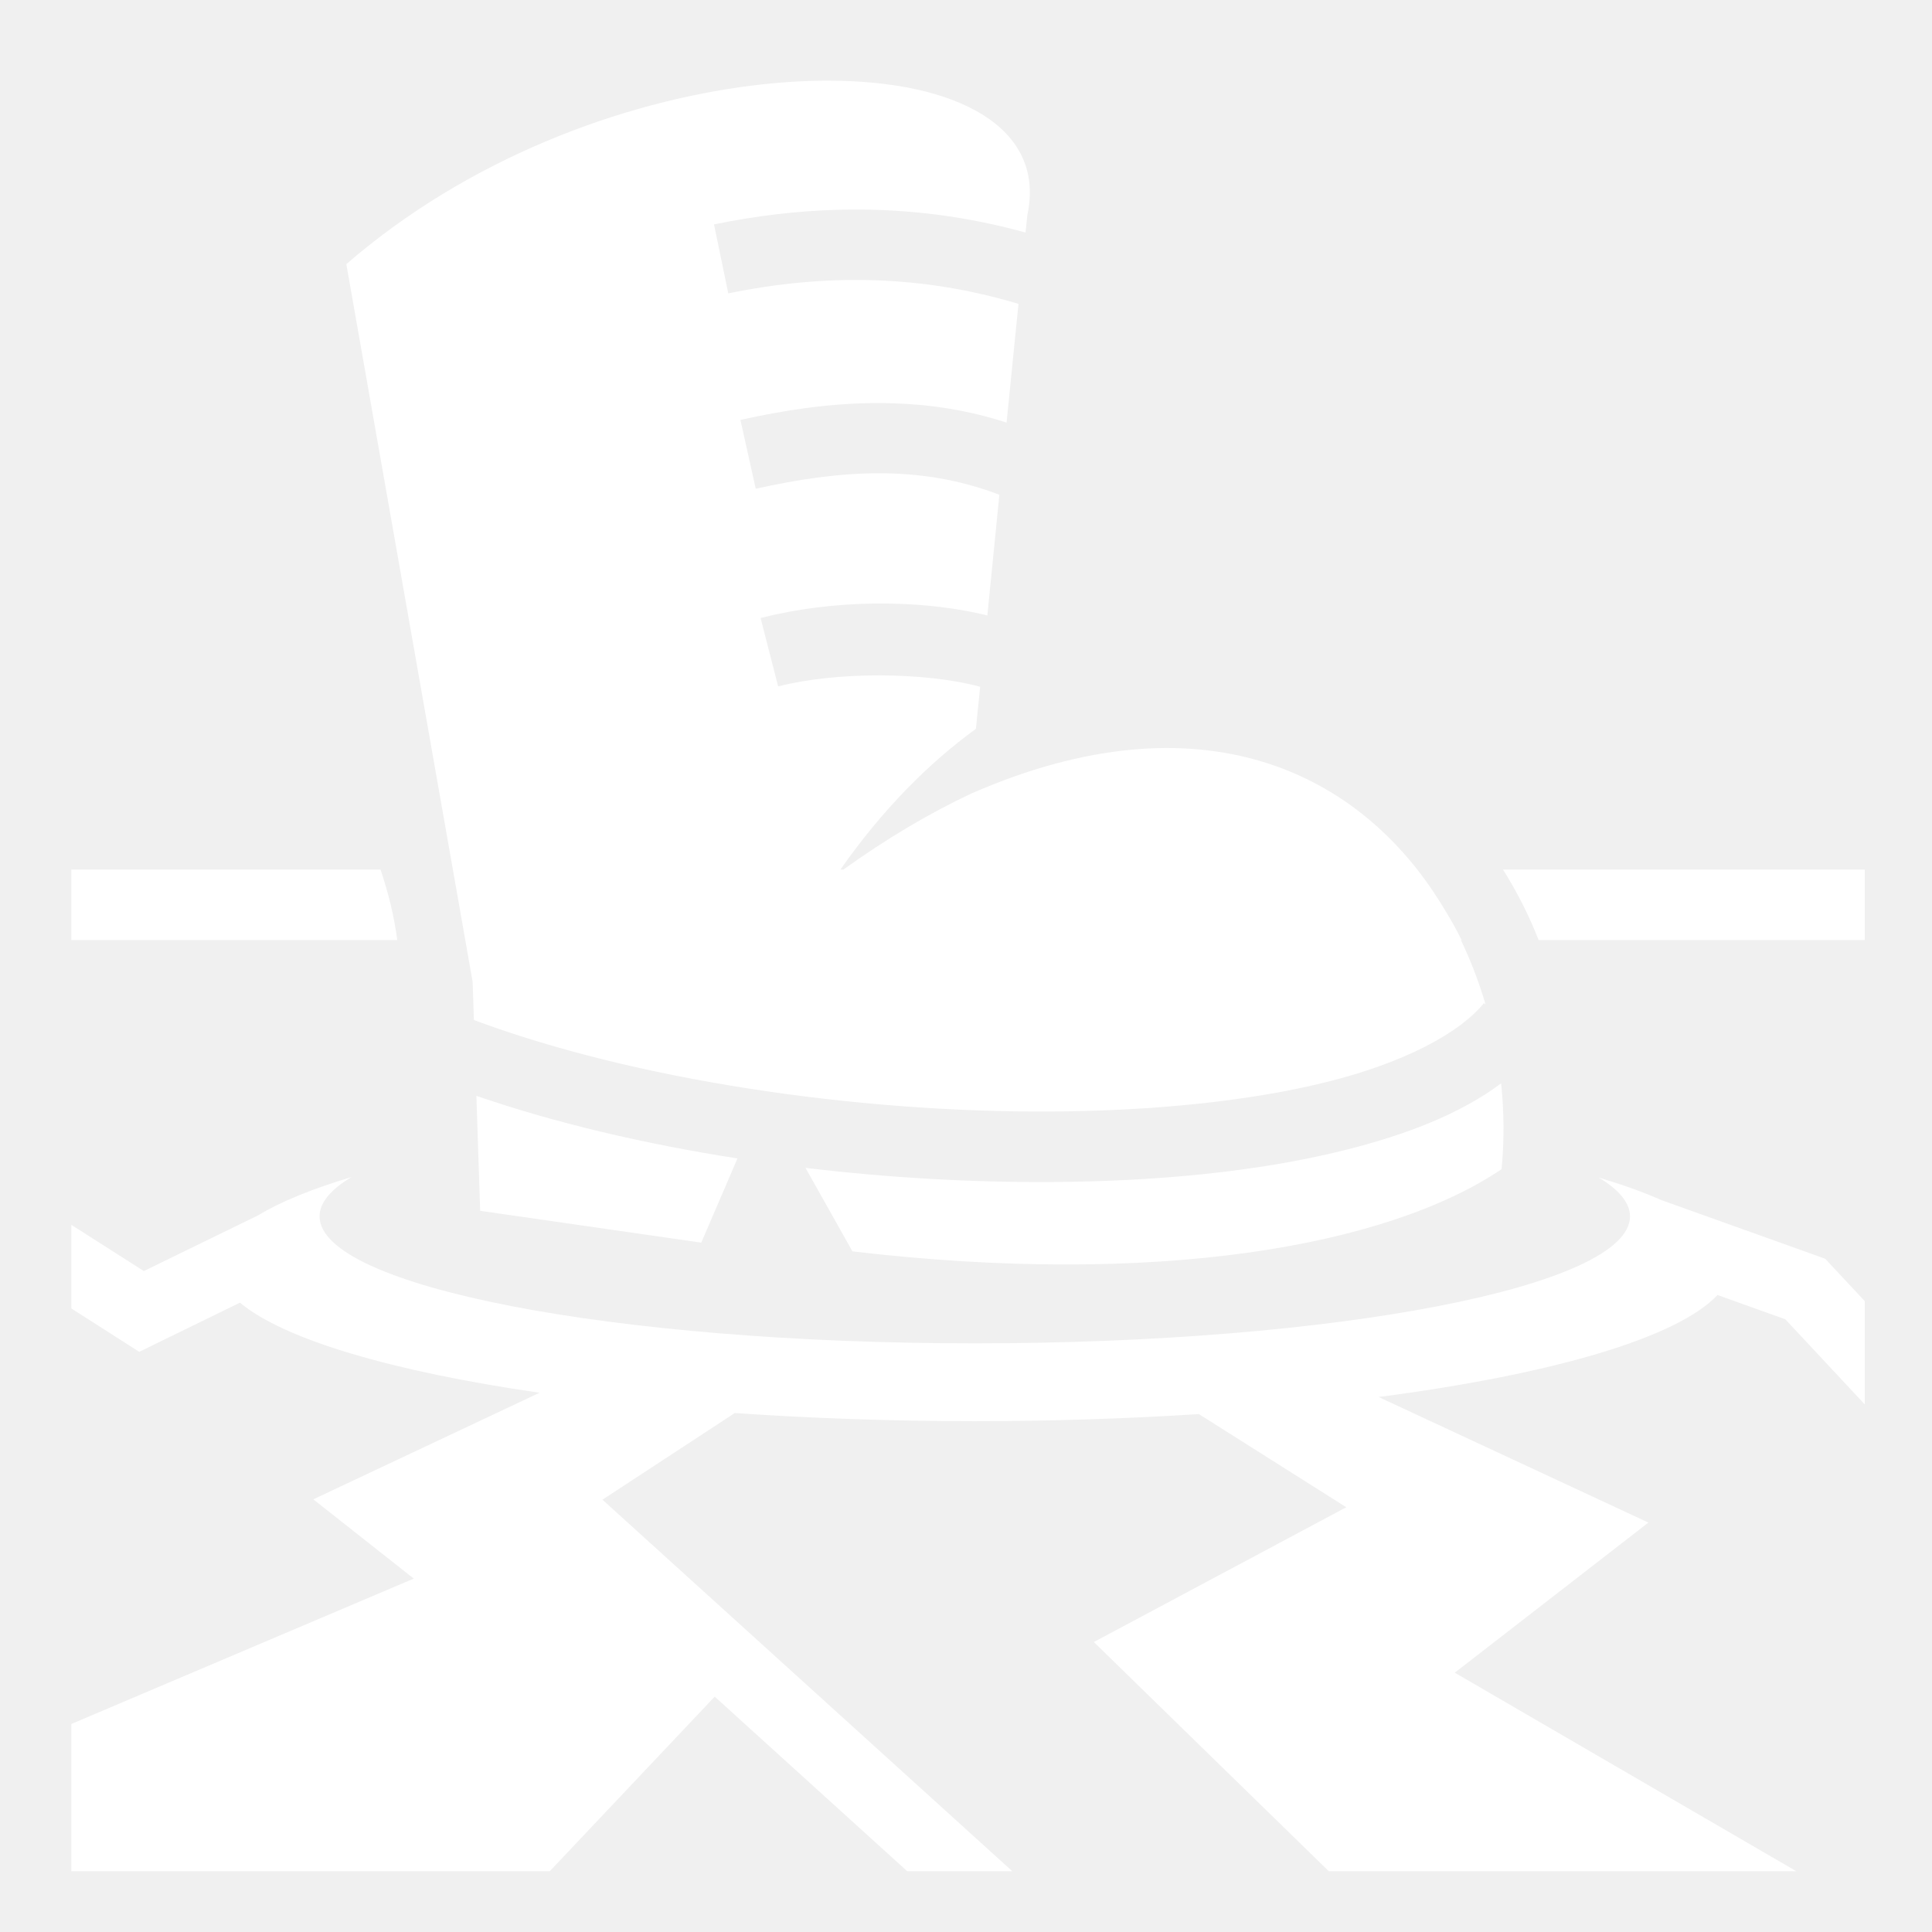
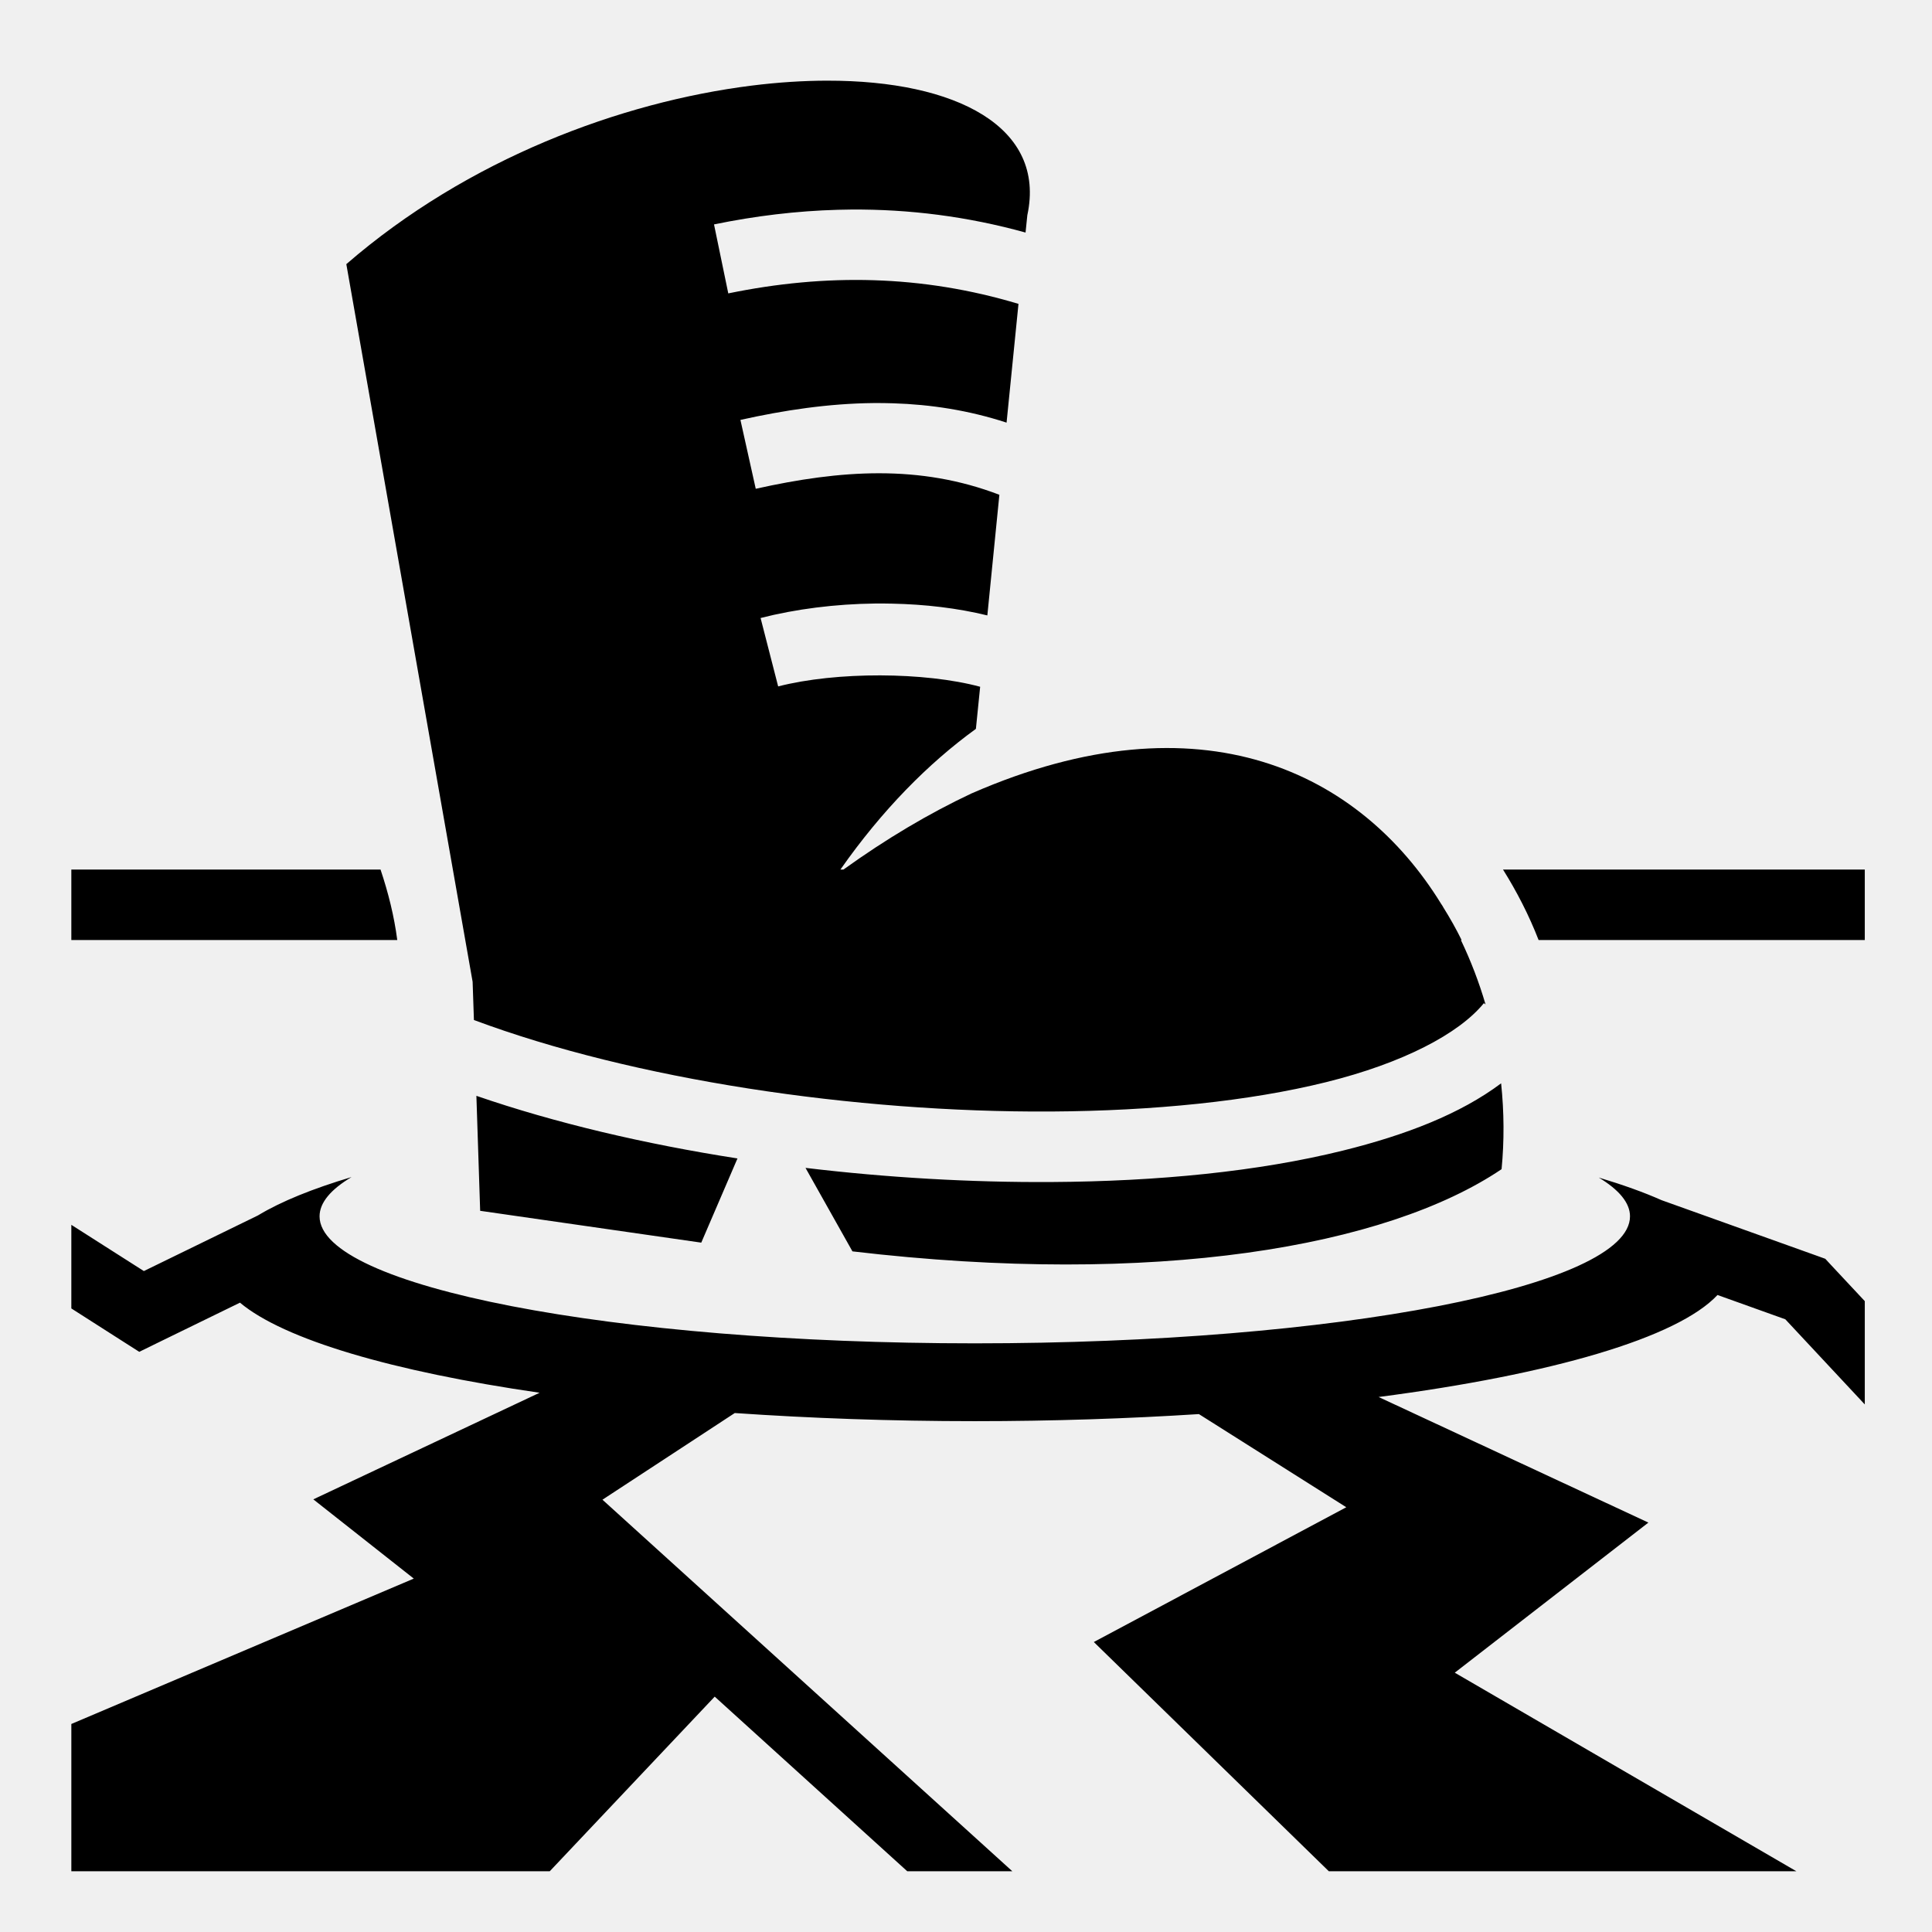
- <svg xmlns="http://www.w3.org/2000/svg" viewBox="0 0 512 512">
-   <path fill="#fff" d="M219.22 21.375c-6.35.01-13.082.44-20.032 1.313C164.588 27.034 124.046 42.044 91.78 70l33.47 190.188.344 10.125c42.26 15.784 100.82 24.543 152.875 24.25 27.19-.154 52.642-2.743 72.967-7.782 20.326-5.037 35.2-12.822 41.813-20.936l.438.344c-1.718-5.855-3.9-11.58-6.532-17.063h.188c-1.448-2.95-3.08-5.834-4.844-8.656-.09-.143-.16-.297-.25-.44-.098-.16-.214-.307-.313-.468-21.457-34.887-63.5-55.868-124.28-29.375-.052.024-.106.04-.157.063-11.305 5.31-22.73 12.103-33.97 20.188h-.81c11.02-15.716 23.253-28.115 35.905-37.282L259.75 182c-14.68-3.952-38.083-4.062-53.53-.094l-4.657-18.125c9.297-2.387 19.807-3.715 30.343-3.843 1.505-.018 2.997 0 4.5.032 8.725.176 17.365 1.19 25.25 3.124l3.188-31.97c-21.057-8.076-42.116-6.604-64.563-1.593l-4.06-18.25c11.504-2.567 23.323-4.35 35.31-4.468 1.714-.016 3.44.01 5.157.063 9.96.31 19.998 1.845 30.063 5.125l3.156-31.47c-25.6-7.69-51.03-8.103-76.906-2.78l-3.78-18.28c10.89-2.242 21.858-3.577 32.843-3.876 1.144-.03 2.292-.054 3.437-.063 15.41-.118 30.858 1.823 46.28 6.095l.47-4.594c5.03-23.315-18.752-35.712-53.03-35.655zM18.905 230.438v18.687h86.375c-.822-6.312-2.368-12.526-4.436-18.688H18.906zm379.406 0c3.685 5.885 6.88 12.107 9.438 18.687h86.438v-18.688h-95.875zm-.5 56.656c-10.843 8.13-25.265 13.695-41.875 17.812-22.374 5.547-49.072 8.185-77.375 8.344-21.226.12-43.326-1.144-65.093-3.75l12.436 22.125c80.16 9.44 141.506-1.19 172.03-21.78.72-7.443.683-15.1-.123-22.75zm-271.562 3.312l1 30.47 58.594 8.437L195.438 307c-24.547-3.824-48.213-9.368-69.188-16.594zm-33.094 21.53c-10.31 3.076-18.64 6.463-24.625 10.064-.068.042-.15.083-.218.125l-30.187 14.72-19.22-12.25v22.155l13.595 8.688 4.406 2.812 4.72-2.313 21.968-10.718c11.71 9.805 40.46 18.23 79.406 23.874l-59.97 28.25 26.626 21-90.75 38.53v39.032h126.78l43.72-46.28 51.03 46.28h27.845l-108.624-98.47 35.063-22.967c19.978 1.373 41.336 2.155 63.56 2.155 20.695 0 40.658-.677 59.44-1.875l39.06 24.688-66.905 35.718 62.28 60.75h123.908L385.53 443.28l51.314-39.78-71.5-33.28c45.88-5.98 79.186-15.668 89.812-27.033l17.97 6.438 21.062 22.563v-27.375l-8.938-9.563-1.53-1.656-2.158-.78-41.218-14.752c-4.738-2.108-10.33-4.1-16.656-6 5.364 3.243 8.28 6.694 8.28 10.282 0 18.586-77.734 33.656-173.624 33.656S84.688 340.93 84.688 322.344c0-3.63 2.98-7.13 8.468-10.406z" />
+ <svg xmlns="http://www.w3.org/2000/svg" width="512" height="512" viewBox="0 0 512 512">
+   <path fill="currentColor" d="M219.22 21.375c-6.35.01-13.082.44-20.032 1.313C164.588 27.034 124.046 42.044 91.78 70l33.47 190.188.344 10.125c42.26 15.784 100.82 24.543 152.875 24.25 27.19-.154 52.642-2.743 72.967-7.782 20.326-5.037 35.2-12.822 41.813-20.936l.438.344a112.969 112.969 0 00-6.532-17.063h.188c-1.448-2.95-3.08-5.834-4.844-8.656-.09-.143-.16-.297-.25-.44-.098-.16-.214-.307-.313-.468-21.457-34.887-63.5-55.868-124.28-29.375-.052.024-.106.04-.157.063-11.305 5.31-22.73 12.103-33.97 20.188h-.81c11.02-15.716 23.253-28.115 35.905-37.282L259.75 182c-14.68-3.952-38.083-4.062-53.53-.094l-4.657-18.125c9.297-2.387 19.807-3.715 30.343-3.843 1.505-.018 2.997 0 4.5.032 8.725.176 17.365 1.19 25.25 3.124l3.188-31.97c-21.057-8.076-42.116-6.604-64.563-1.593l-4.06-18.25c11.504-2.567 23.323-4.35 35.31-4.468 1.714-.016 3.44.01 5.157.063 9.96.31 19.998 1.845 30.063 5.125l3.156-31.47c-25.6-7.69-51.03-8.103-76.906-2.78l-3.78-18.28c10.89-2.242 21.858-3.577 32.843-3.876 1.144-.03 2.292-.054 3.437-.063 15.41-.118 30.858 1.823 46.28 6.095l.47-4.594c5.03-23.315-18.752-35.712-53.03-35.655zM18.905 230.438v18.687h86.375c-.822-6.312-2.368-12.526-4.436-18.688H18.906zm379.406 0c3.685 5.885 6.88 12.107 9.438 18.687h86.438v-18.688h-95.875zm-.5 56.656c-10.843 8.13-25.265 13.695-41.875 17.812-22.374 5.547-49.072 8.185-77.375 8.344-21.226.12-43.326-1.144-65.093-3.75l12.436 22.125c80.16 9.44 141.506-1.19 172.03-21.78.72-7.443.683-15.1-.123-22.75zm-271.562 3.312 1 30.47 58.594 8.437L195.438 307c-24.547-3.824-48.213-9.368-69.188-16.594zm-33.094 21.53c-10.31 3.076-18.64 6.463-24.625 10.064-.068.042-.15.083-.218.125l-30.187 14.72-19.22-12.25v22.155l13.595 8.688 4.406 2.812 4.72-2.313 21.968-10.718c11.71 9.805 40.46 18.23 79.406 23.874l-59.97 28.25 26.626 21-90.75 38.53v39.032h126.78l43.72-46.28 51.03 46.28h27.845l-108.624-98.47 35.063-22.967c19.978 1.373 41.336 2.155 63.56 2.155 20.695 0 40.658-.677 59.44-1.875l39.06 24.688-66.905 35.718 62.28 60.75h123.908L385.53 443.28l51.314-39.78-71.5-33.28c45.88-5.98 79.186-15.668 89.812-27.033l17.97 6.438 21.062 22.563v-27.375l-8.938-9.563-1.53-1.656-2.158-.78-41.218-14.752c-4.738-2.108-10.33-4.1-16.656-6 5.364 3.243 8.28 6.694 8.28 10.282 0 18.586-77.734 33.656-173.624 33.656S84.688 340.93 84.688 322.344c0-3.63 2.98-7.13 8.468-10.406z" />
</svg>
